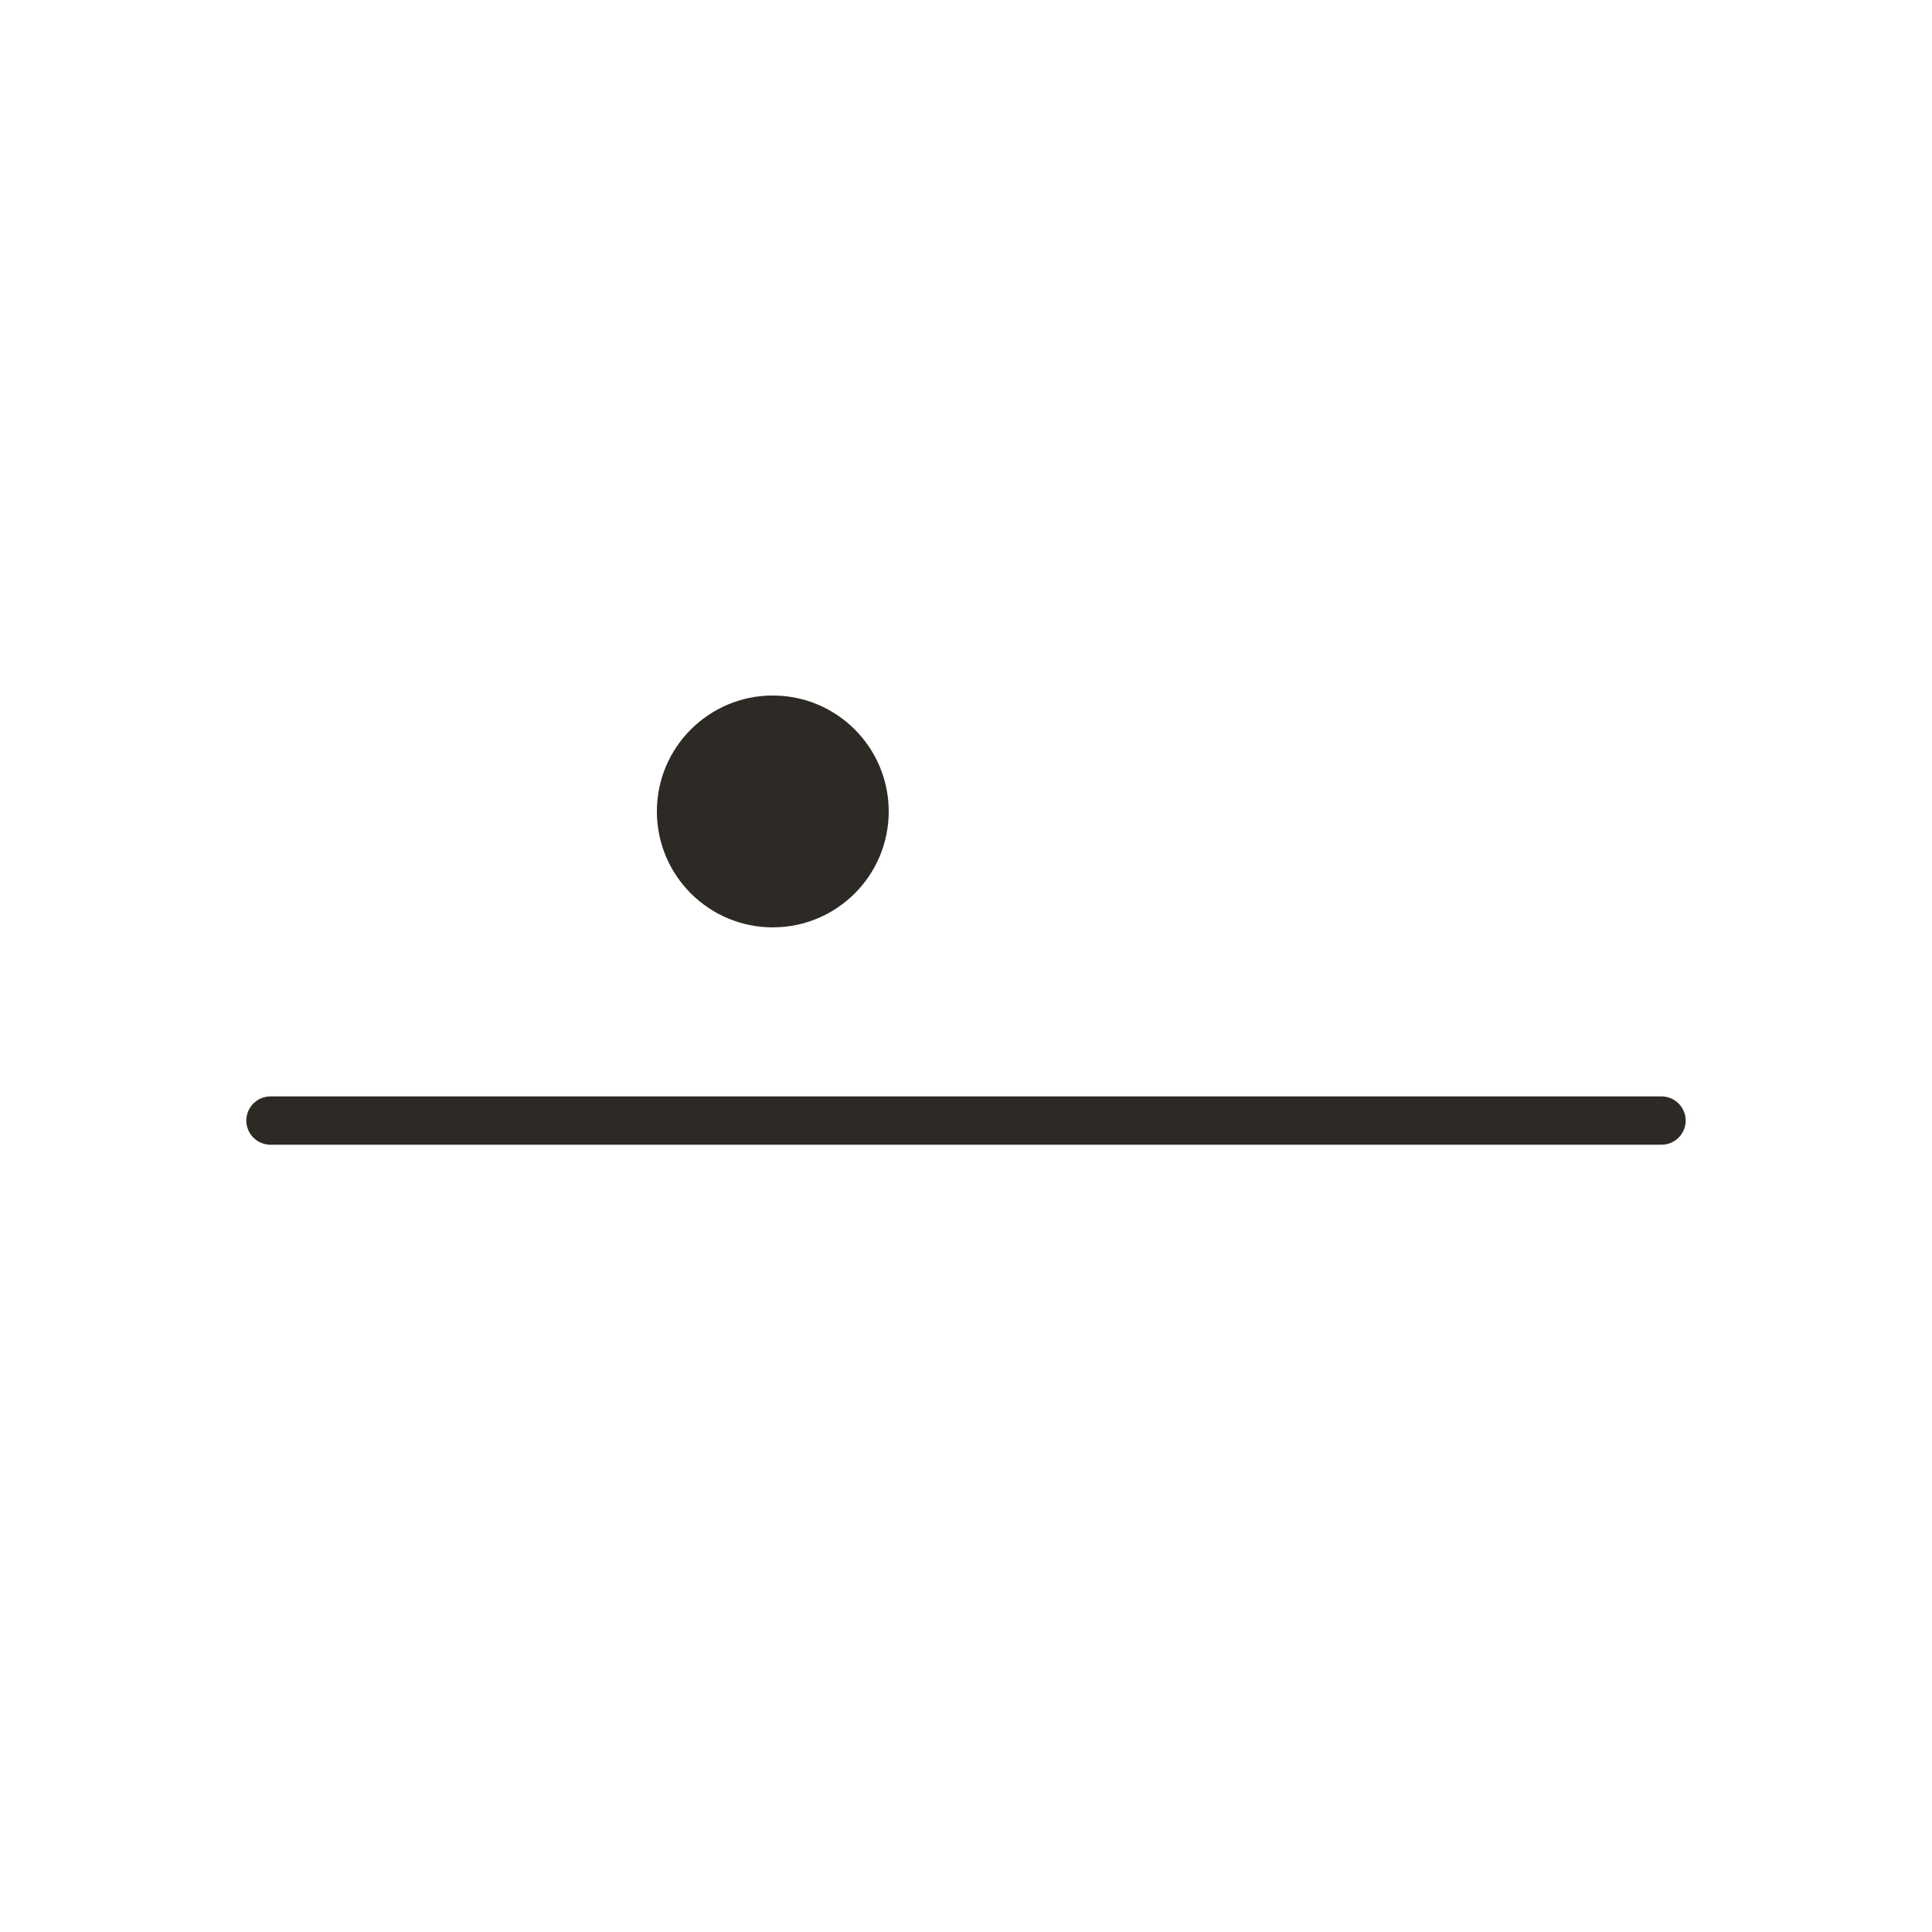
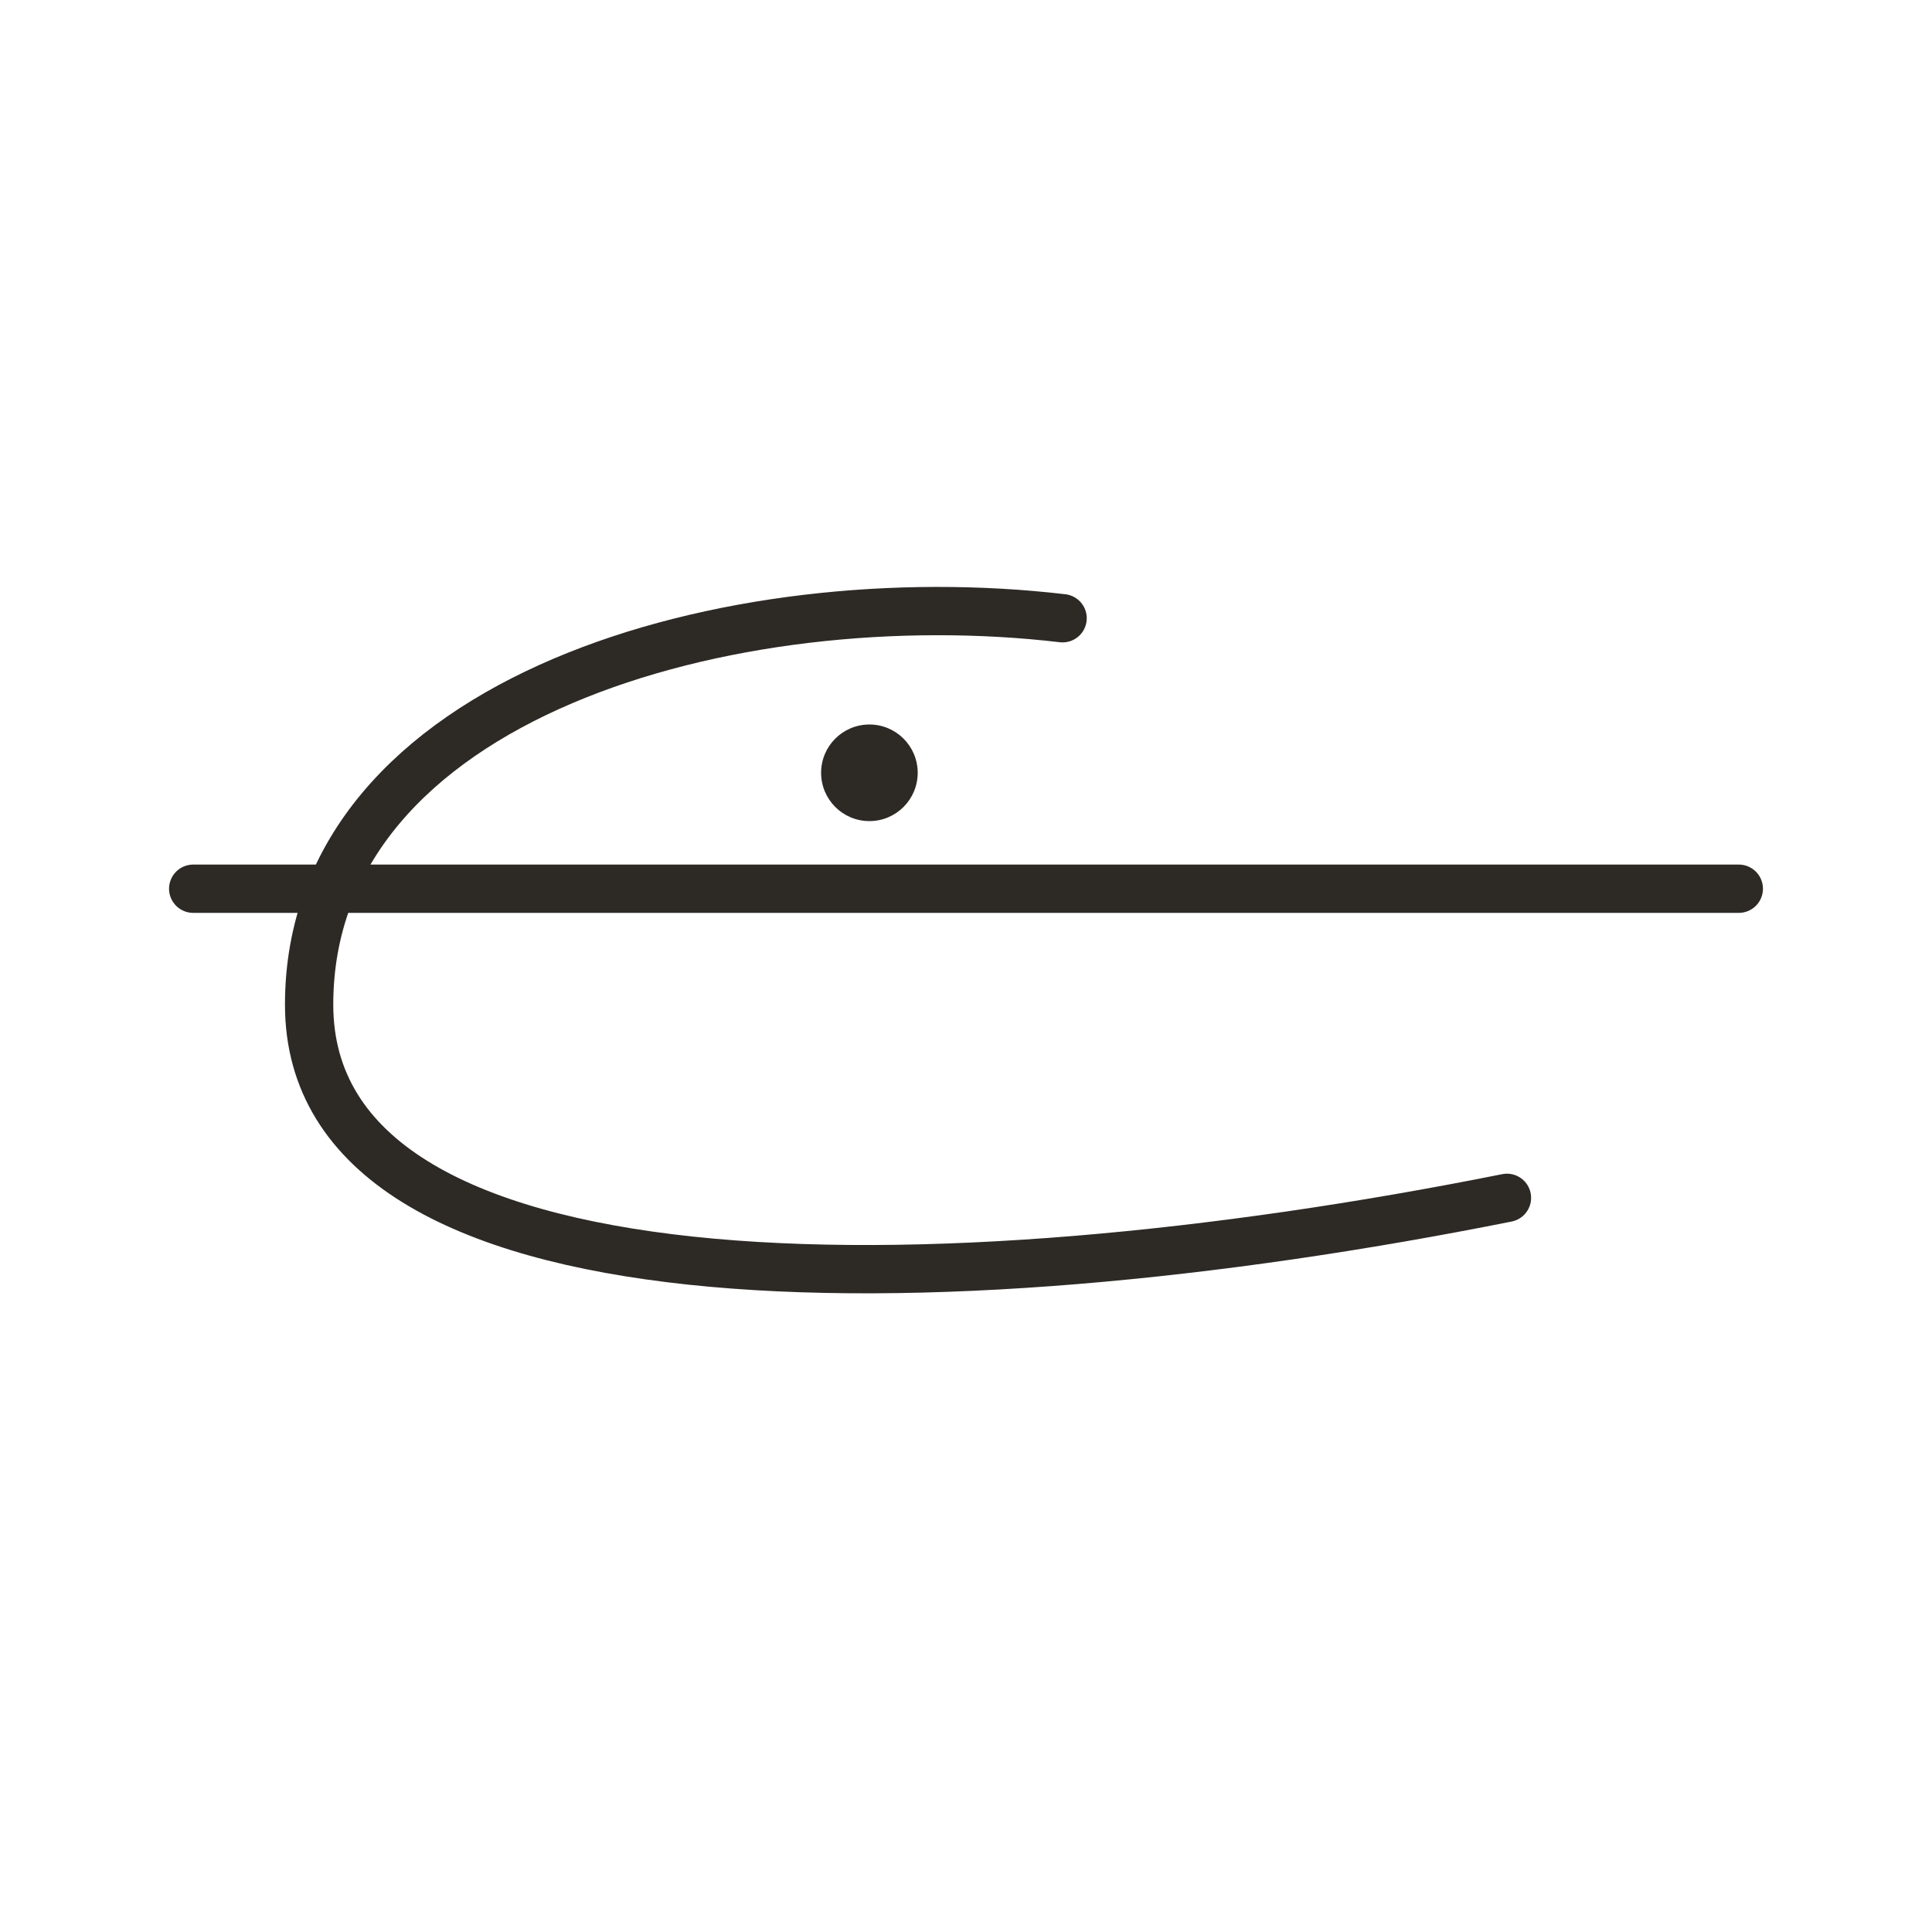
<svg xmlns="http://www.w3.org/2000/svg" viewBox="0 0 100 100">
-   <circle cx="40" cy="42" r="6" fill="#2d2a26" />
-   <line x1="14" y1="58" x2="86" y2="58" stroke="#2d2a26" stroke-width="2.5" stroke-linecap="round" />
+   <path d="M 55 32 C 38 30, 16 36, 16 52 C 16 68, 48 68, 78 62" fill="none" stroke="#2d2a26" stroke-width="2.5" stroke-linecap="round" />
+   <line x1="10" y1="46" x2="90" y2="46" stroke="#2d2a26" stroke-width="2.5" stroke-linecap="round" />
+   <circle cx="45" cy="40" r="2.5" fill="#2d2a26" />
</svg>
